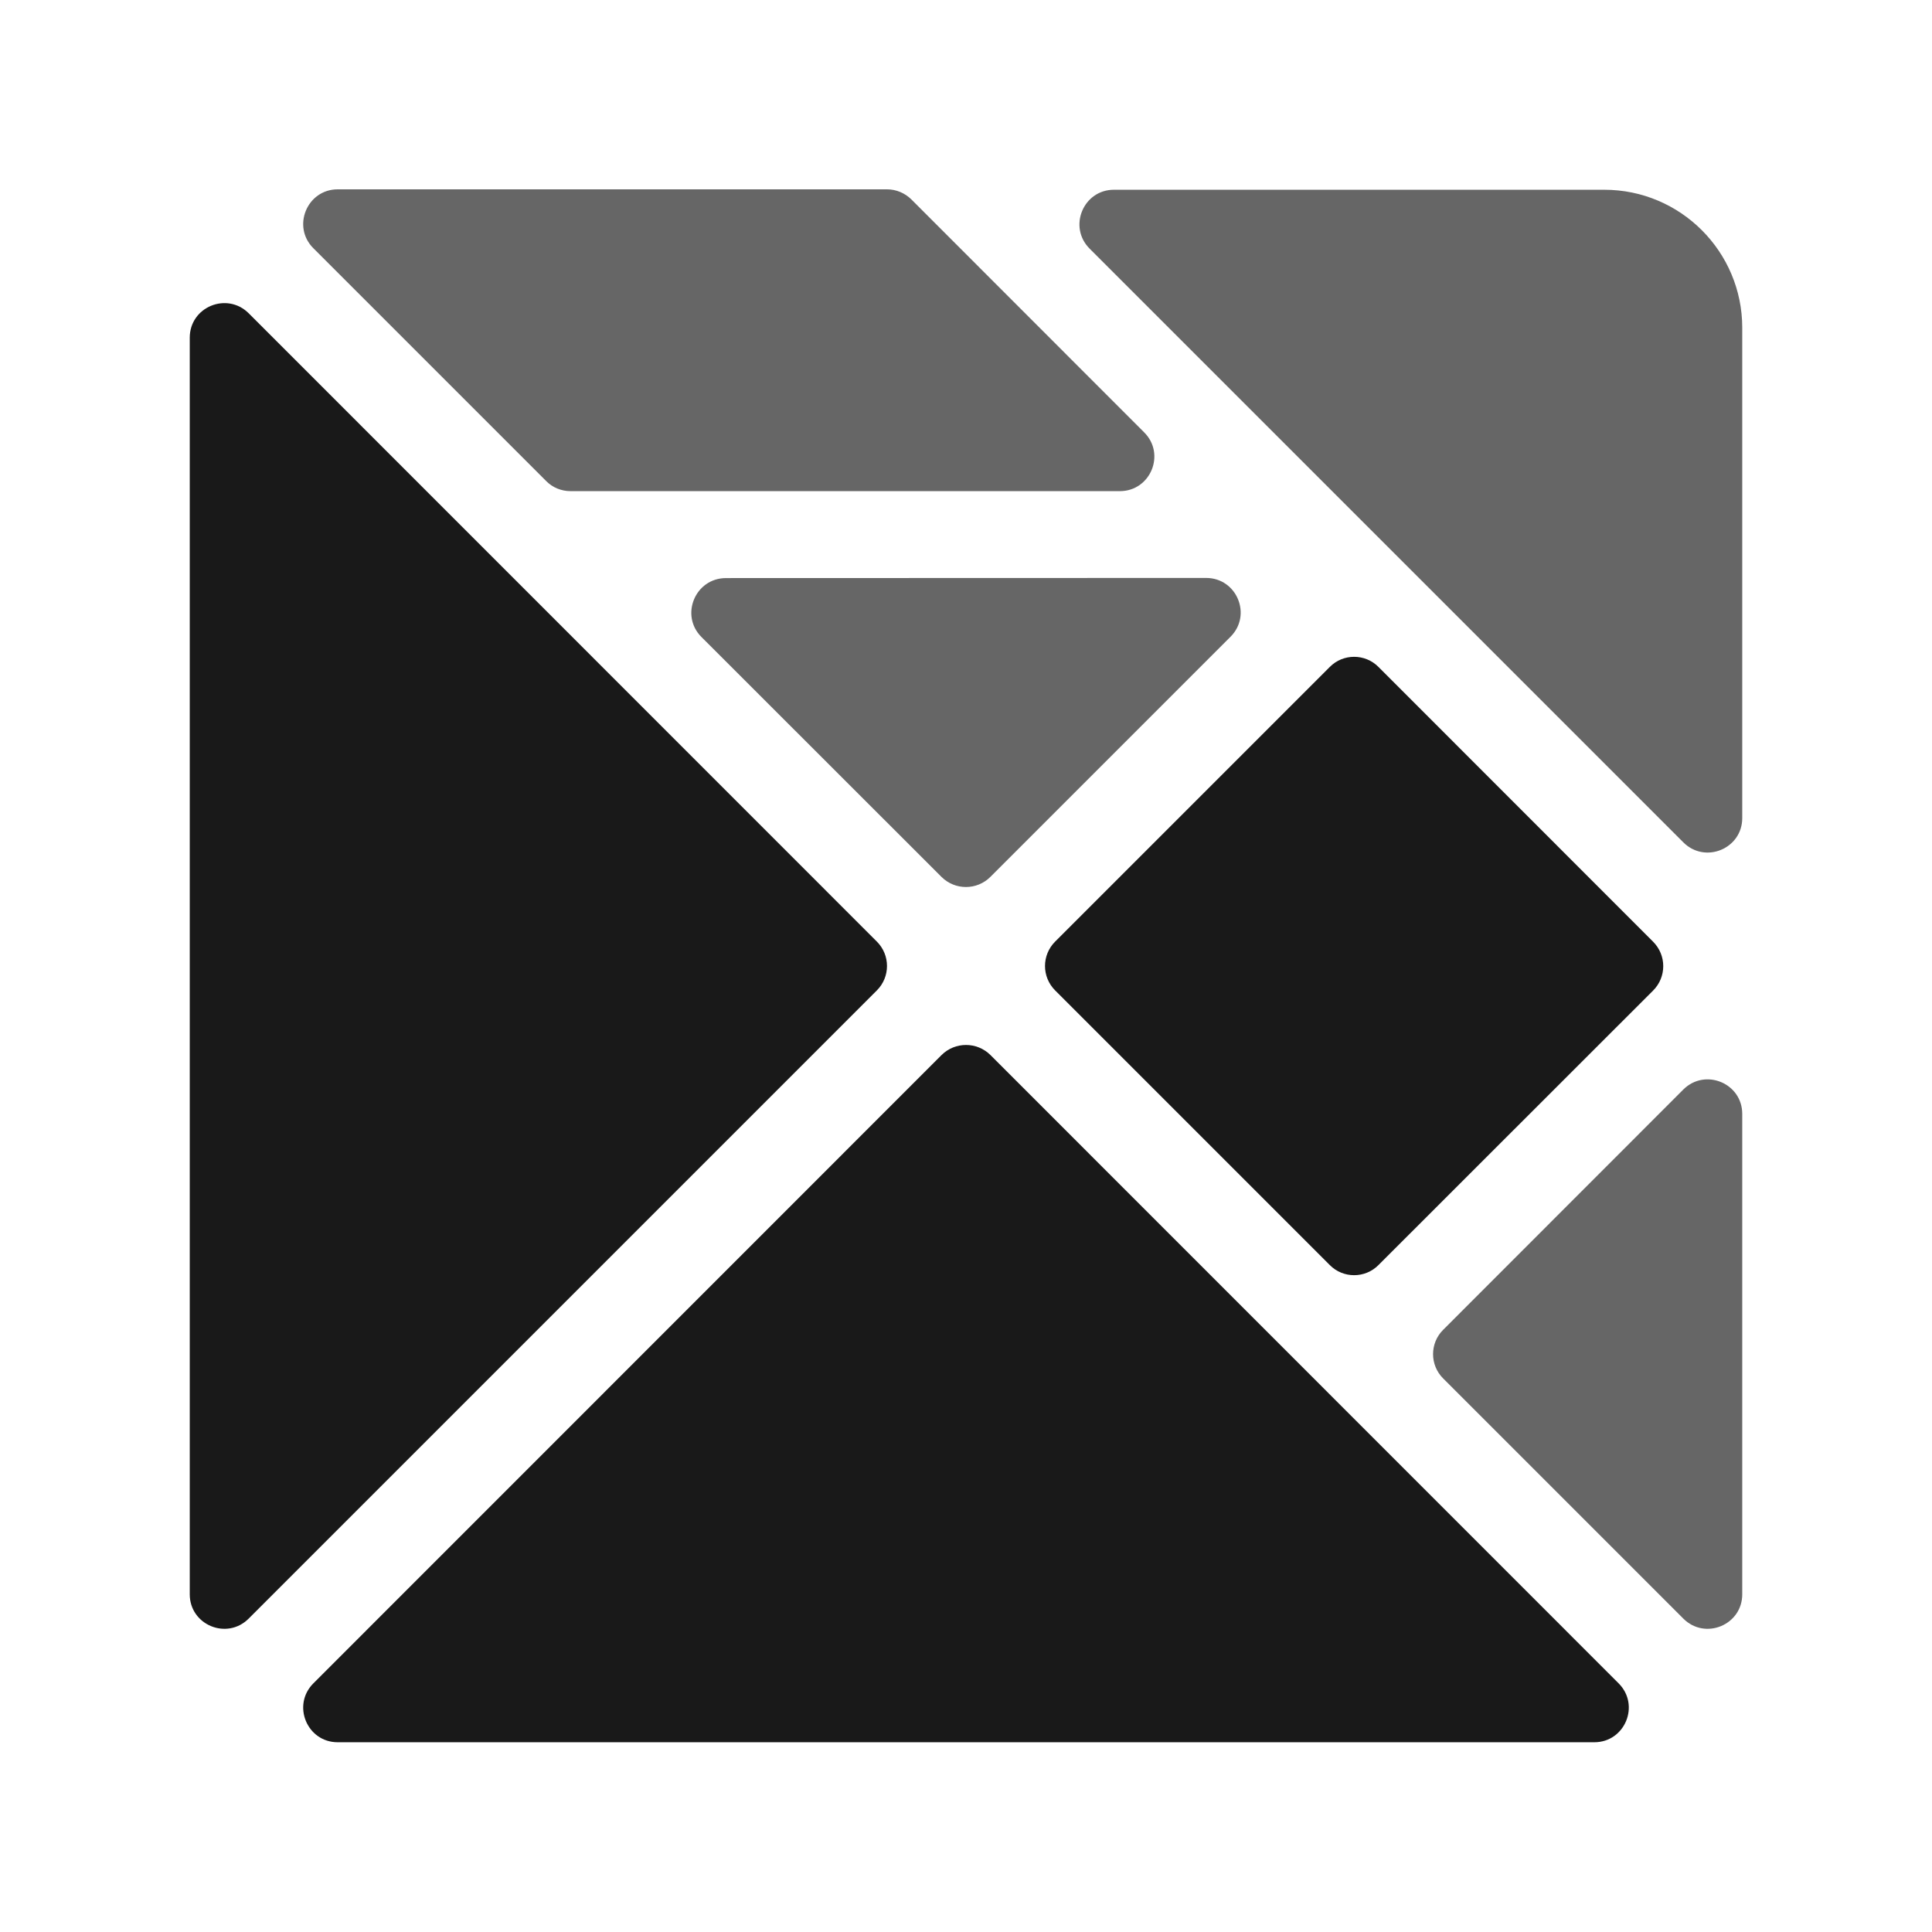
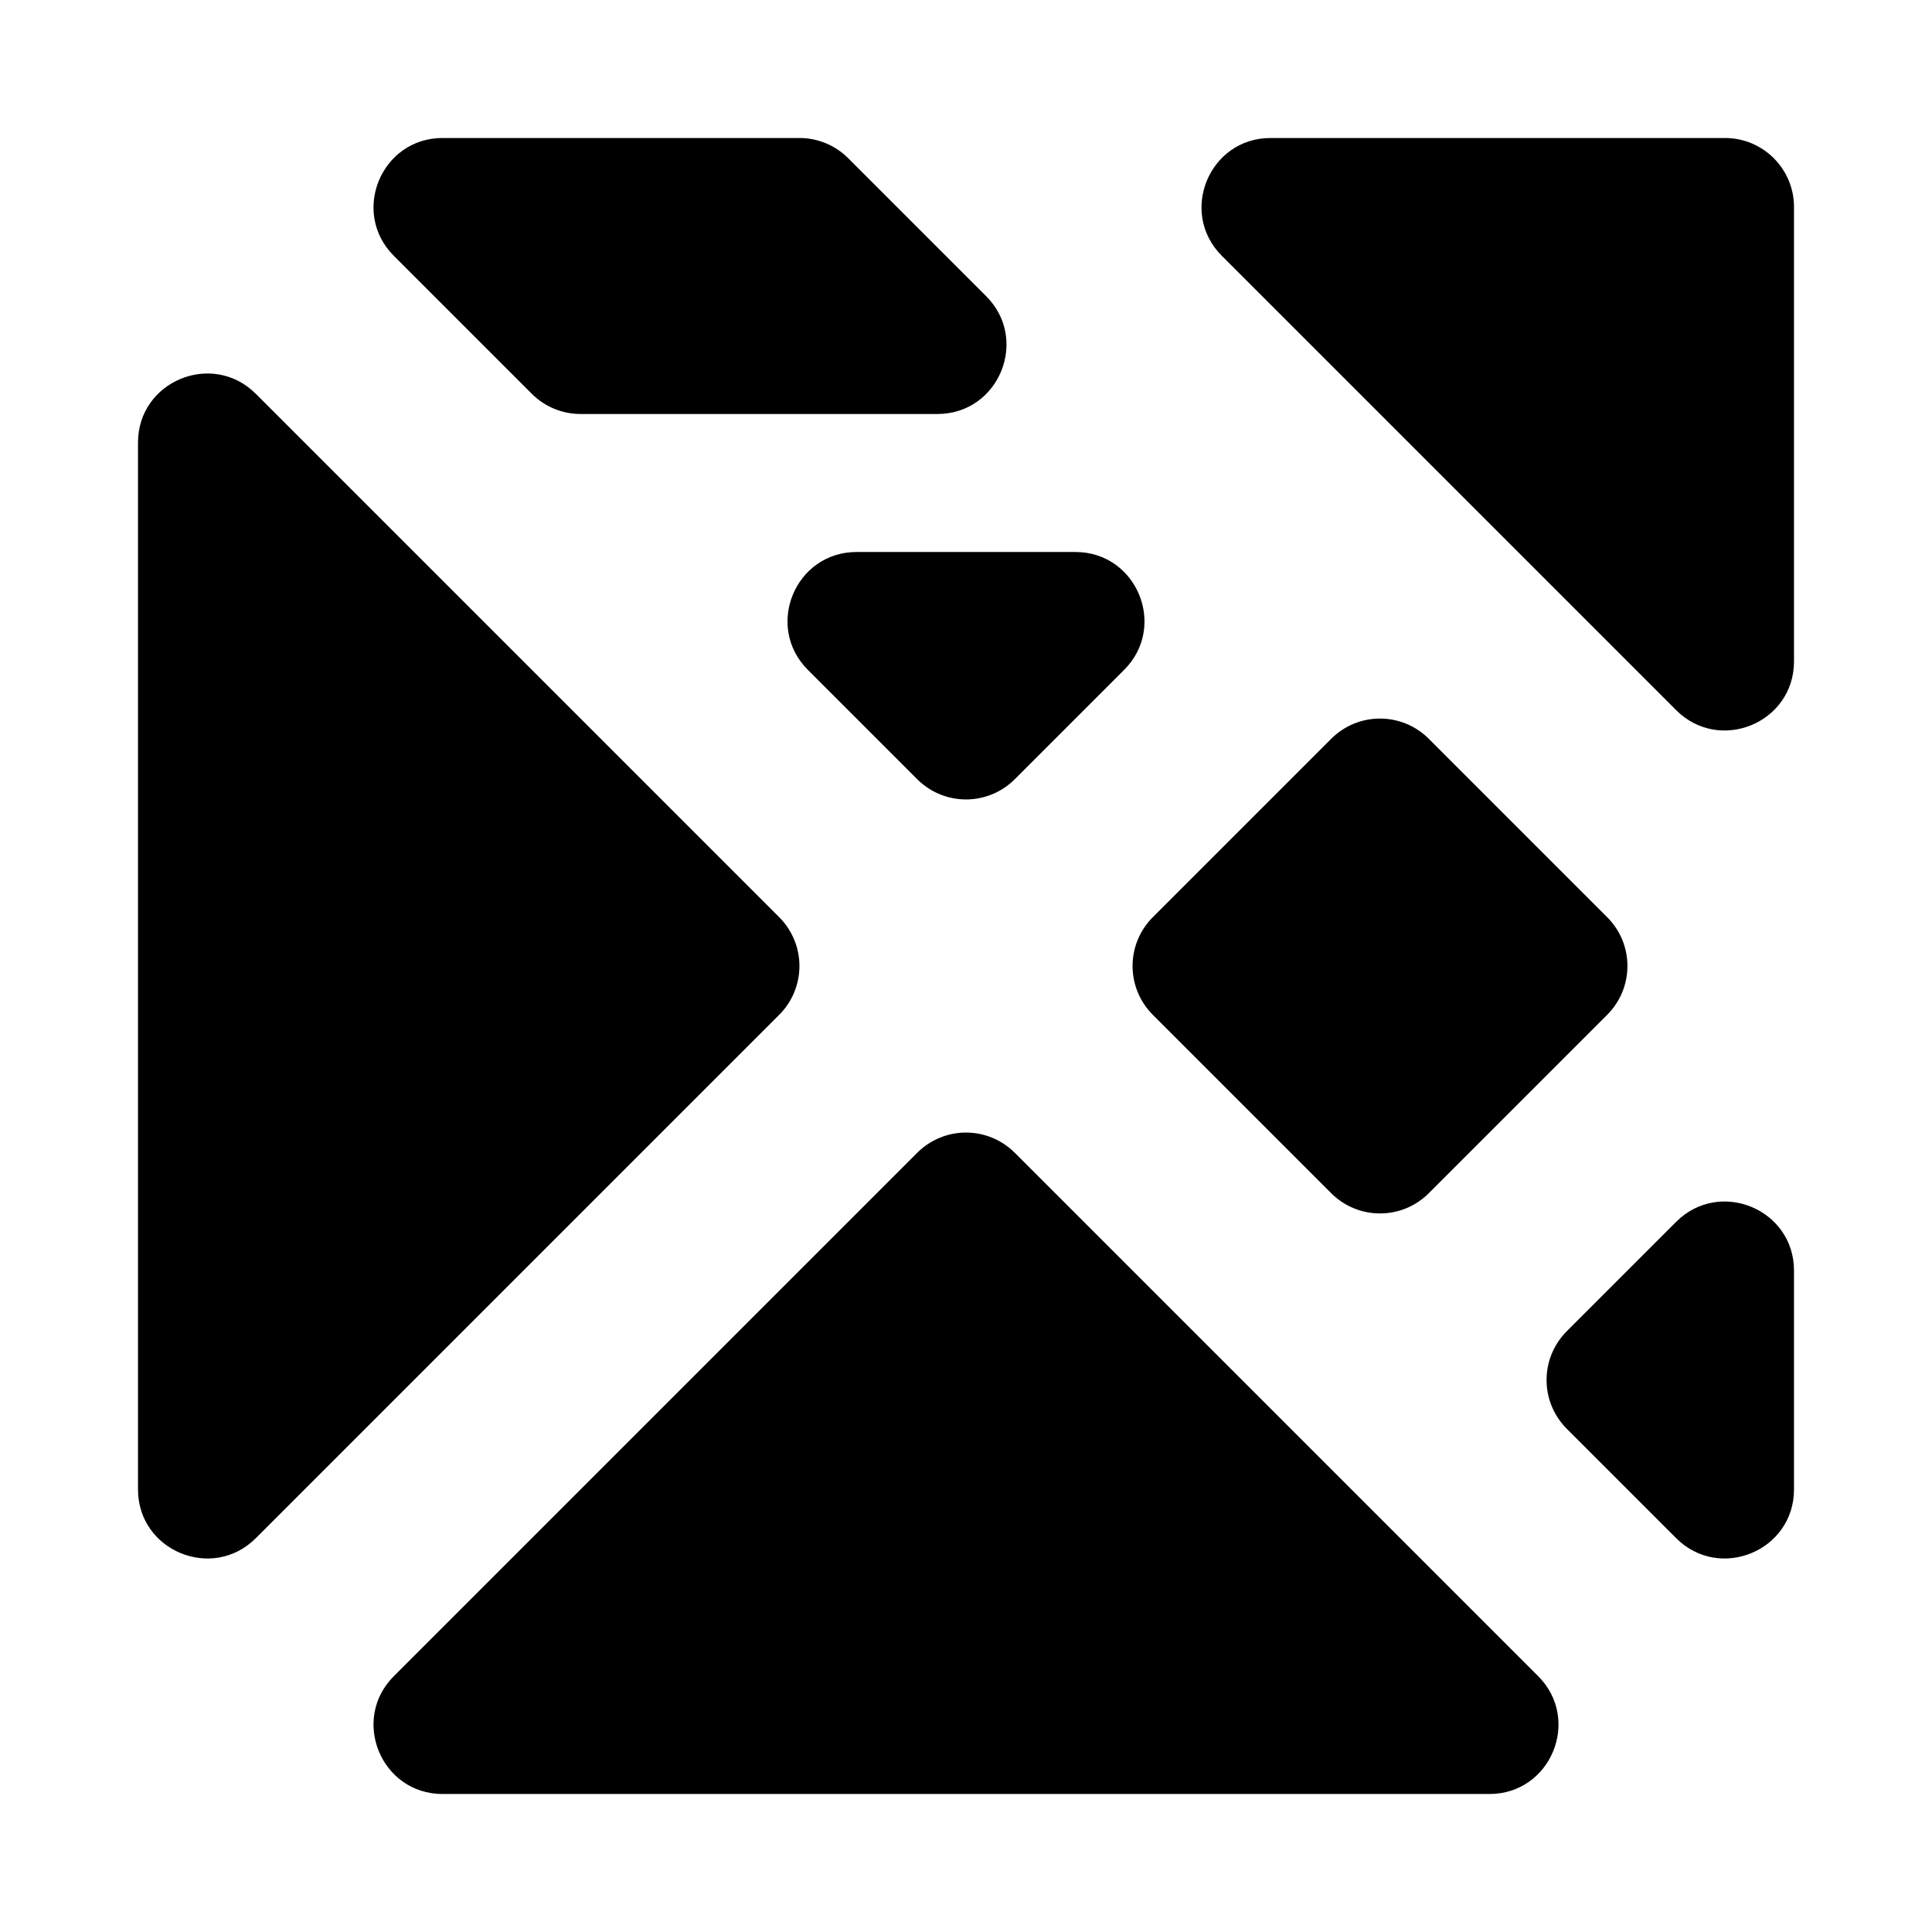
<svg xmlns="http://www.w3.org/2000/svg" width="14" height="14" viewBox="0 0 14 14" fill="none">
-   <path d="M11.729 12.198L7.177 7.645C7.079 7.548 6.921 7.548 6.823 7.645L2.271 12.198C2.113 12.356 2.225 12.625 2.447 12.625H11.553C11.775 12.625 11.887 12.356 11.729 12.198Z" fill="black" fill-opacity="0.9" />
-   <path d="M1.802 11.729L6.354 7.177C6.452 7.079 6.452 6.921 6.354 6.823L1.802 2.27C1.644 2.113 1.375 2.224 1.375 2.447L1.375 11.553C1.375 11.775 1.644 11.887 1.802 11.729Z" fill="black" fill-opacity="0.9" />
-   <path d="M9.989 9.167L11.979 7.178C12.077 7.08 12.077 6.922 11.979 6.824L9.989 4.833C9.892 4.735 9.733 4.735 9.636 4.833L7.646 6.823C7.548 6.921 7.548 7.079 7.646 7.177L9.636 9.167C9.733 9.265 9.892 9.265 9.989 9.167Z" fill="black" fill-opacity="0.9" />
-   <path d="M7.896 1.802L12.198 6.104C12.356 6.262 12.625 6.15 12.625 5.928V2.375C12.625 1.823 12.177 1.375 11.625 1.375H8.072C7.85 1.375 7.738 1.644 7.896 1.802Z" fill="black" fill-opacity="0.6" />
-   <path d="M8.74 4.188L5.26 4.189C5.037 4.19 4.926 4.459 5.083 4.616L6.823 6.355C6.921 6.452 7.079 6.452 7.177 6.354L8.917 4.614C9.074 4.457 8.963 4.188 8.74 4.188Z" fill="black" fill-opacity="0.6" />
-   <path d="M8.115 3.559L4.134 3.559C4.068 3.559 4.004 3.533 3.958 3.486L2.271 1.799C2.113 1.642 2.225 1.372 2.447 1.372L6.428 1.372C6.494 1.372 6.558 1.399 6.605 1.446L8.291 3.133C8.449 3.29 8.337 3.559 8.115 3.559Z" fill="black" fill-opacity="0.6" />
-   <path d="M12.625 8.072V11.553C12.625 11.775 12.356 11.887 12.198 11.729L10.458 9.989C10.36 9.892 10.36 9.733 10.458 9.636L12.198 7.895C12.356 7.738 12.625 7.849 12.625 8.072Z" fill="black" fill-opacity="0.6" />
+   <path d="M12.146 8.854L11.354 9.646C11.158 9.842 11.158 10.158 11.354 10.354L12.146 11.146C12.461 11.461 13 11.238 13 10.793V9.207C13 8.762 12.461 8.539 12.146 8.854Z" fill="black" />
+   <path d="M11.646 7.354L10.354 8.646C10.158 8.842 9.842 8.842 9.646 8.646L8.354 7.354C8.158 7.158 8.158 6.842 8.354 6.646L9.646 5.354C9.842 5.158 10.158 5.158 10.354 5.354L11.646 6.646C11.842 6.842 11.842 7.158 11.646 7.354Z" fill="black" />
+   <path d="M13 1.5V4.793C13 5.238 12.461 5.461 12.146 5.146L8.854 1.854C8.539 1.539 8.762 1 9.207 1H12.5C12.776 1 13 1.224 13 1.5Z" fill="black" />
+   <path d="M7.146 2.146L6.146 1.146C6.053 1.053 5.926 1 5.793 1H3.207C2.762 1 2.539 1.539 2.854 1.854L3.854 2.854C3.947 2.947 4.074 3 4.207 3H6.793C7.238 3 7.461 2.461 7.146 2.146Z" fill="black" />
+   <path d="M6.207 4H7.793C8.238 4 8.461 4.539 8.146 4.854L7.354 5.646C7.158 5.842 6.842 5.842 6.646 5.646L5.854 4.854C5.539 4.539 5.762 4 6.207 4Z" fill="black" />
+   <path d="M11.146 12.146L7.354 8.354C7.158 8.158 6.842 8.158 6.646 8.354L2.854 12.146C2.539 12.461 2.762 13 3.207 13H10.793C11.238 13 11.461 12.461 11.146 12.146Z" fill="black" />
+   <path d="M5.646 7.354L1.854 11.146C1.539 11.461 1 11.238 1 10.793V3.207C1 2.762 1.539 2.539 1.854 2.854L5.646 6.646C5.842 6.842 5.842 7.158 5.646 7.354Z" fill="black" />
</svg>
